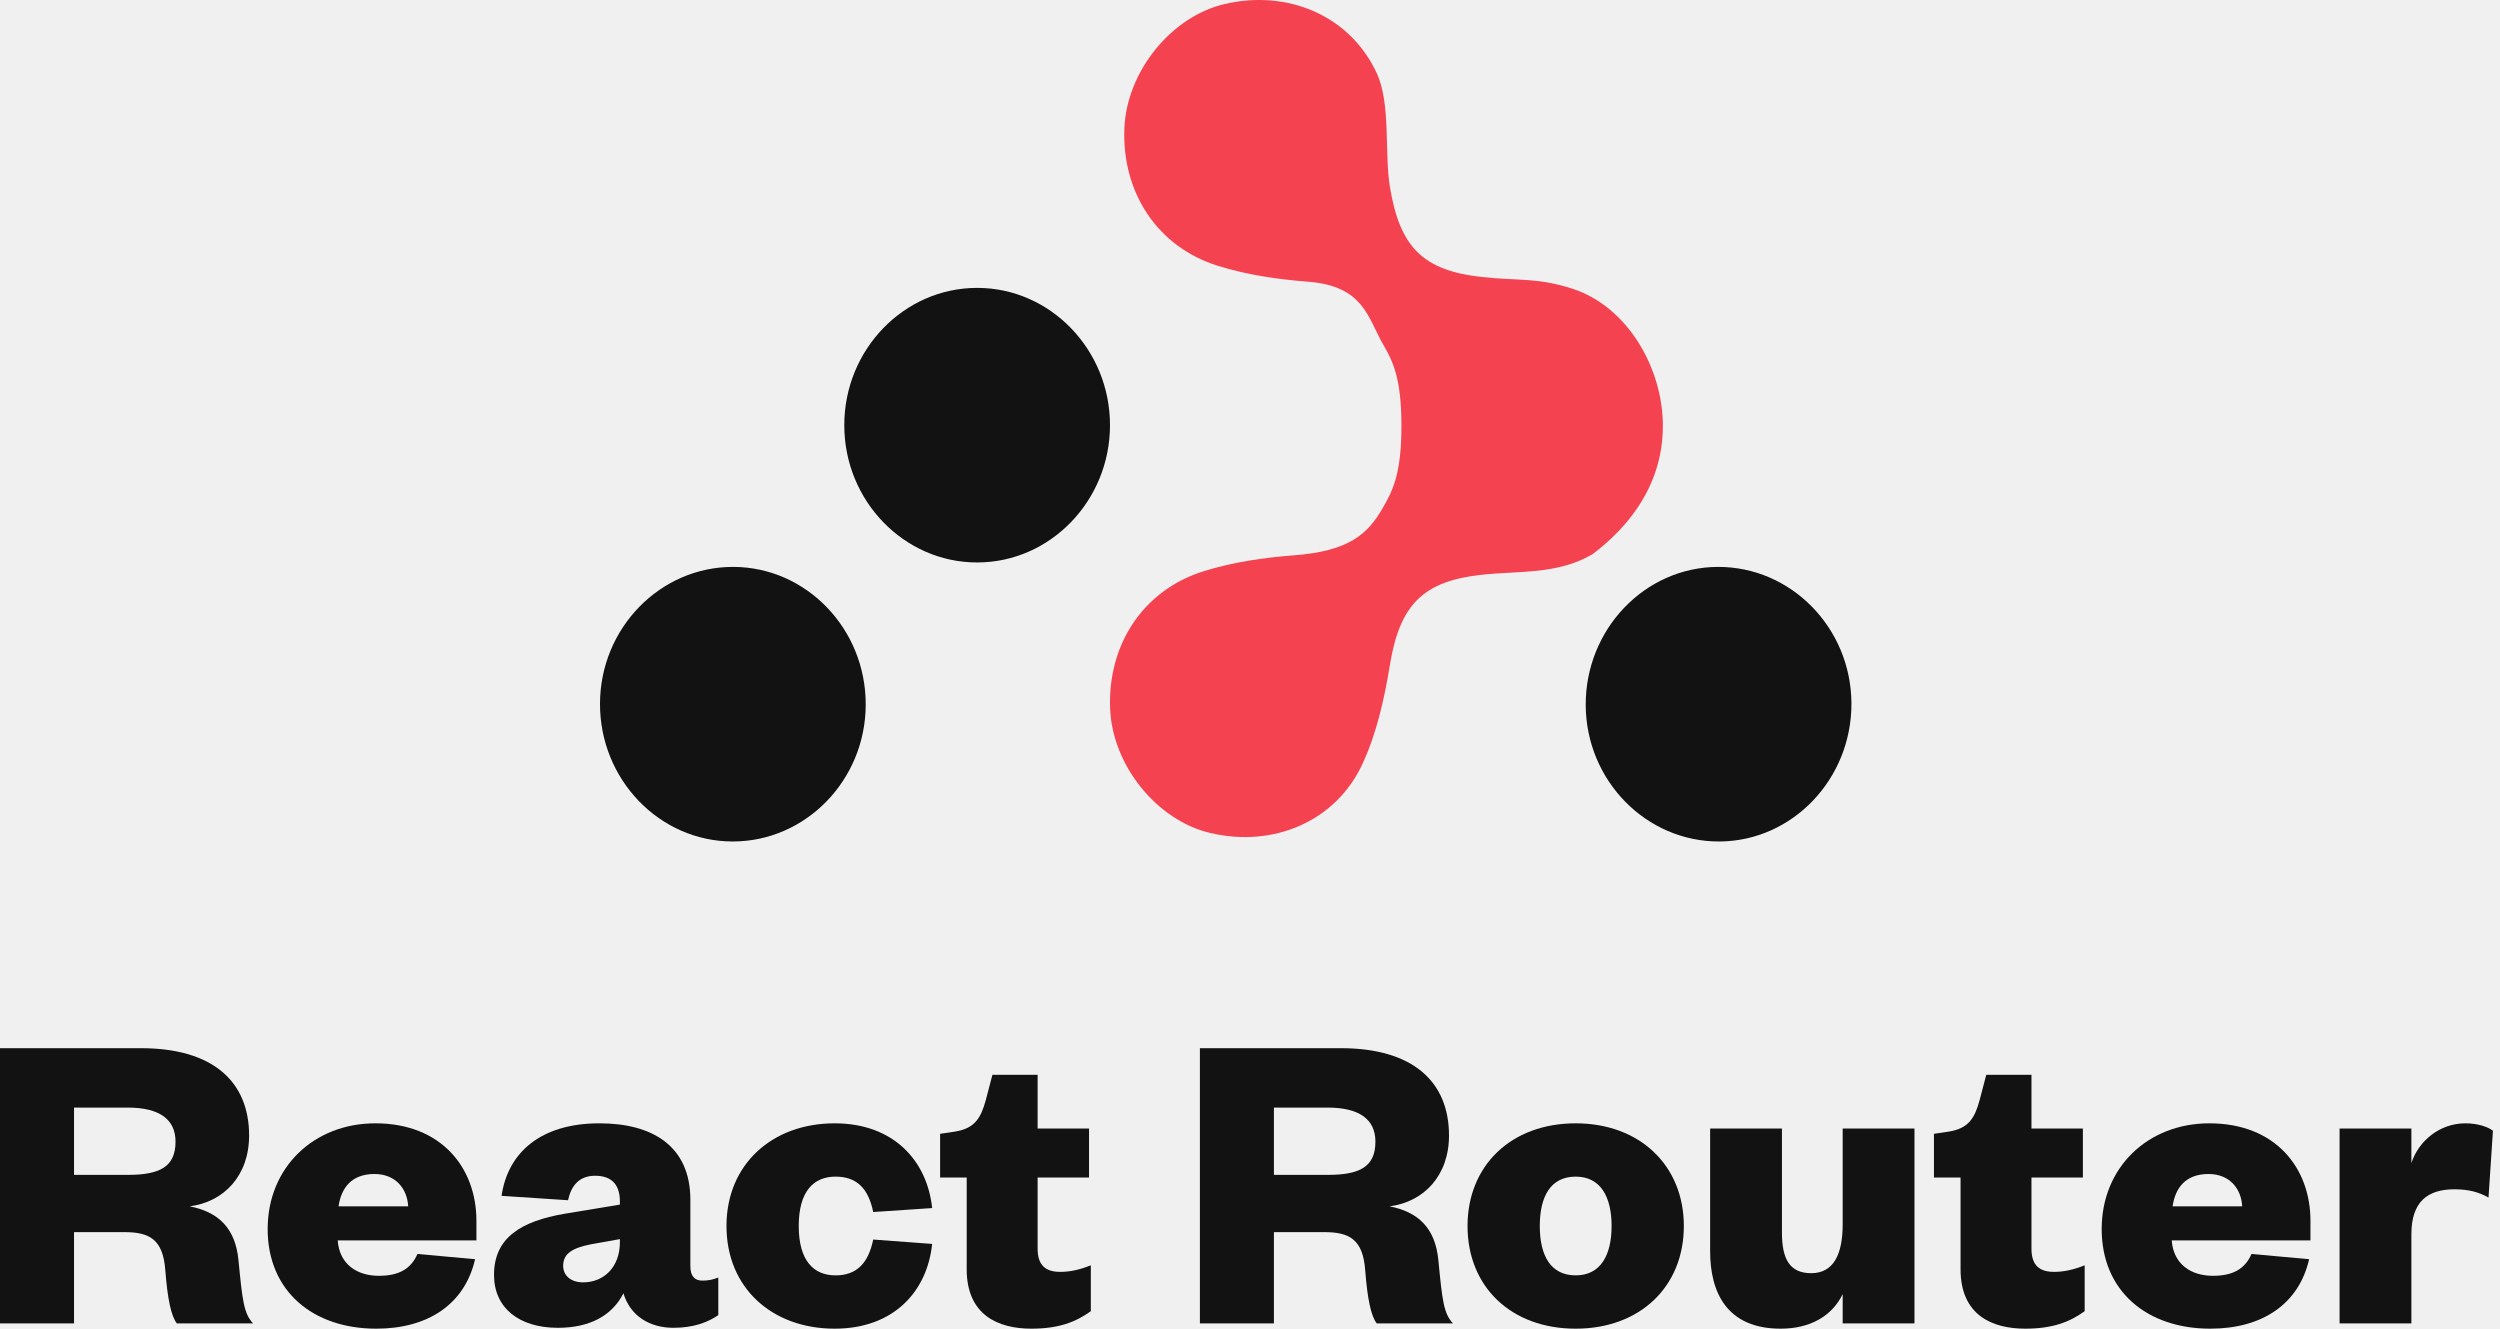
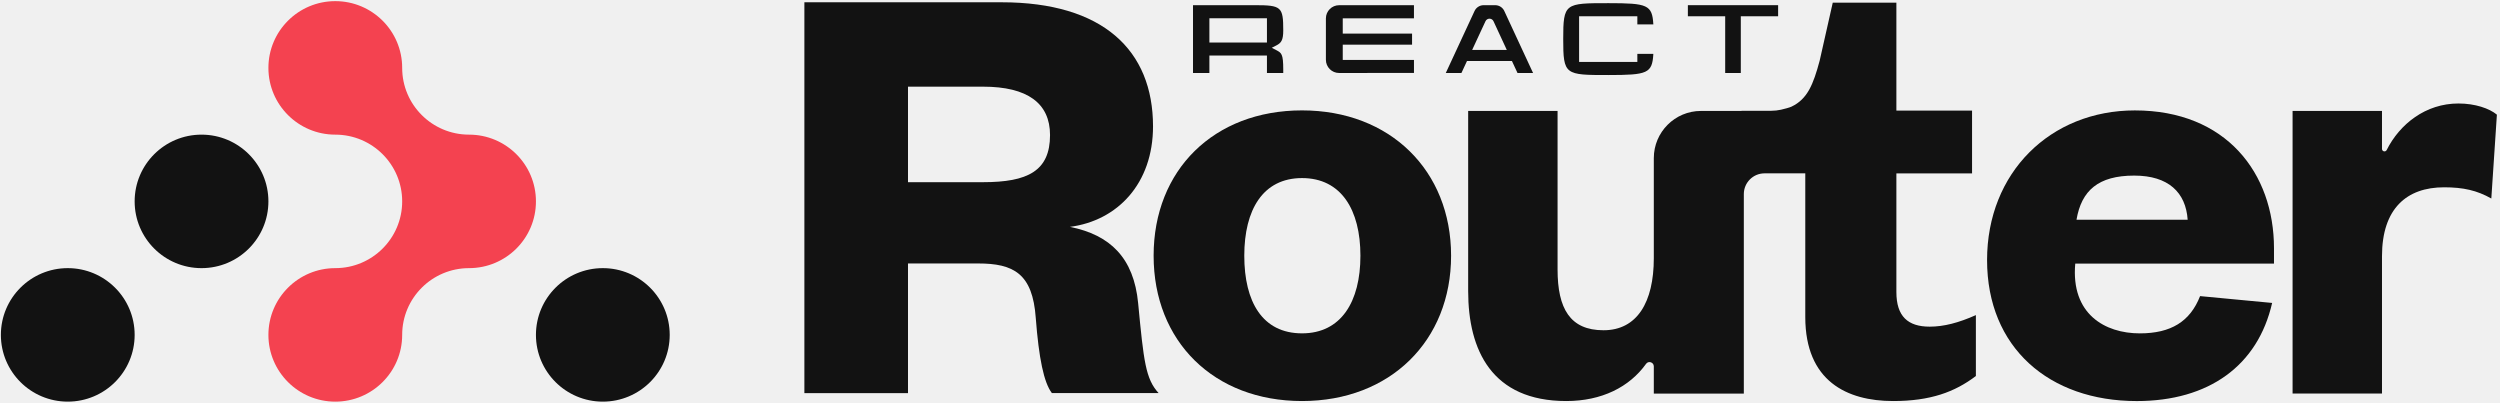
- <svg xmlns="http://www.w3.org/2000/svg" width="143" height="76" viewBox="0 0 143 76" fill="none">
-   <path d="M89.958 16.52C87.91 15.856 86.853 16.08 84.705 15.838C81.385 15.464 80.062 14.125 79.501 10.681C79.187 8.757 79.558 5.942 78.756 4.199C77.223 0.875 73.635 -0.616 70.031 0.235C66.988 0.954 64.456 4.091 64.316 7.312C64.156 10.988 66.187 14.125 69.674 15.208C71.331 15.723 73.091 15.982 74.821 16.114C77.995 16.353 78.239 18.172 79.097 19.67C79.638 20.614 80.162 21.544 80.162 24.36C80.162 27.175 79.635 28.105 79.097 29.05C78.239 30.544 77.18 31.523 74.006 31.765C72.276 31.896 70.512 32.156 68.859 32.671C65.372 33.757 63.341 36.891 63.501 40.567C63.641 43.787 66.173 46.924 69.216 47.644C72.82 48.498 76.408 47.004 77.941 43.68C78.746 41.937 79.187 39.962 79.501 38.039C80.066 34.594 81.388 33.255 84.705 32.882C86.853 32.64 89.076 32.882 91.089 31.703C93.216 30.1 95.116 27.694 95.116 24.36C95.116 21.026 93.068 17.53 89.958 16.52Z" fill="#F44250" />
-   <path d="M55.892 32.173C51.707 32.173 48.293 28.645 48.293 24.32C48.293 19.995 51.707 16.467 55.892 16.467C60.078 16.467 63.492 19.995 63.492 24.32C63.492 28.642 60.074 32.173 55.892 32.173Z" fill="#121212" />
-   <path d="M41.893 48.133C37.714 48.123 34.31 44.581 34.32 40.252C34.33 35.931 37.758 32.413 41.947 32.427C46.129 32.437 49.532 35.979 49.519 40.308C49.509 44.626 46.082 48.144 41.893 48.133Z" fill="#121212" />
-   <path d="M98.36 48.133C94.168 48.157 90.727 44.654 90.703 40.339C90.68 36.007 94.07 32.451 98.246 32.427C102.438 32.403 105.878 35.907 105.902 40.221C105.925 44.55 102.535 48.109 98.36 48.133Z" fill="#121212" />
-   <path d="M14.477 75.7C13.945 75.125 13.869 74.426 13.64 72.076C13.463 70.252 12.499 69.327 10.851 69.002C12.804 68.752 14.249 67.253 14.249 64.954C14.249 61.88 12.195 59.956 8.063 59.956H0V75.7H4.234V70.477H7.099C8.544 70.477 9.33 70.877 9.457 72.676C9.584 74.301 9.787 75.275 10.116 75.7H14.477ZM4.234 67.203V63.354H7.302C9.127 63.354 10.04 64.029 10.04 65.304C10.04 66.753 9.127 67.203 7.302 67.203H4.234Z" fill="#121212" />
-   <path d="M23.879 71.727C23.499 72.601 22.789 72.976 21.673 72.976C20.431 72.976 19.417 72.326 19.316 70.952H27.251V69.827C27.251 66.803 25.248 64.254 21.471 64.254C17.946 64.254 15.31 66.778 15.31 70.302C15.31 73.851 17.896 76 21.521 76C24.513 76 26.592 74.576 27.175 72.026L23.879 71.727ZM19.366 69.002C19.518 67.953 20.102 67.153 21.42 67.153C22.637 67.153 23.296 68.003 23.347 69.002H19.366Z" fill="#121212" />
-   <path d="M35.458 71.052C35.458 72.501 34.52 73.351 33.354 73.351C32.669 73.351 32.213 72.976 32.213 72.401C32.213 71.677 32.796 71.377 33.785 71.177L35.458 70.877V71.052ZM39.489 68.628C39.489 65.529 37.284 64.254 34.292 64.254C30.895 64.254 29.044 65.954 28.689 68.403L32.492 68.653C32.669 67.828 33.126 67.253 34.038 67.253C35.027 67.253 35.458 67.803 35.458 68.728V68.903L32.289 69.427C29.83 69.852 28.258 70.777 28.258 72.926C28.258 74.825 29.703 75.95 31.909 75.95C33.709 75.95 35.002 75.275 35.661 73.976C36.041 75.25 37.132 75.95 38.526 75.95C39.692 75.95 40.504 75.625 41.087 75.225V73.076C40.757 73.201 40.504 73.251 40.174 73.251C39.743 73.251 39.489 73.001 39.489 72.426V68.628Z" fill="#121212" />
-   <path d="M41.555 70.127C41.555 73.676 44.166 76 47.741 76C51.139 76 53.04 73.851 53.319 71.152L49.947 70.902C49.668 72.276 48.983 72.951 47.792 72.951C46.55 72.951 45.688 72.126 45.688 70.127C45.688 68.128 46.55 67.303 47.792 67.303C48.983 67.303 49.668 67.953 49.947 69.327L53.319 69.102C53.04 66.428 51.139 64.254 47.741 64.254C44.166 64.254 41.555 66.603 41.555 70.127Z" fill="#121212" />
-   <path d="M55.295 72.601C55.295 75.225 57.096 76 58.997 76C60.544 76 61.532 75.625 62.395 75V72.376C61.71 72.651 61.152 72.751 60.645 72.751C59.809 72.751 59.352 72.376 59.352 71.427V67.353H62.293V64.554H59.352V61.48H56.766L56.386 62.929C56.107 63.954 55.752 64.554 54.611 64.729L53.774 64.854V67.353H55.295V72.601Z" fill="#121212" />
-   <path d="M83.111 75.7C82.578 75.125 82.502 74.426 82.274 72.076C82.097 70.252 81.133 69.327 79.485 69.002C81.438 68.752 82.883 67.253 82.883 64.954C82.883 61.88 80.829 59.956 76.696 59.956H68.634V75.7H72.868V70.477H75.733C77.178 70.477 77.964 70.877 78.091 72.676C78.218 74.301 78.42 75.275 78.75 75.7H83.111ZM72.868 67.203V63.354H75.936C77.761 63.354 78.674 64.029 78.674 65.304C78.674 66.753 77.761 67.203 75.936 67.203H72.868Z" fill="#121212" />
-   <path d="M88.076 70.127C88.076 68.453 88.685 67.303 90.13 67.303C91.55 67.303 92.183 68.453 92.183 70.127C92.183 71.802 91.55 72.951 90.13 72.951C88.685 72.951 88.076 71.802 88.076 70.127ZM96.316 70.127C96.316 66.678 93.806 64.254 90.13 64.254C86.428 64.254 83.943 66.678 83.943 70.127C83.943 73.601 86.428 76 90.13 76C93.806 76 96.316 73.601 96.316 70.127Z" fill="#121212" />
-   <path d="M105.401 70.027C105.401 71.727 104.894 72.826 103.601 72.826C102.358 72.826 101.927 72.001 101.927 70.502V64.554H97.82V71.576C97.82 73.901 98.758 76 101.851 76C103.55 76 104.792 75.275 105.401 74.026V75.7H109.508V64.554H105.401V70.027Z" fill="#121212" />
-   <path d="M112.144 72.601C112.144 75.225 113.944 76 115.845 76C117.392 76 118.381 75.625 119.243 75V72.376C118.558 72.651 118 72.751 117.493 72.751C116.657 72.751 116.2 72.376 116.2 71.427V67.353H119.141V64.554H116.2V61.48H113.614L113.234 62.929C112.955 63.954 112.6 64.554 111.459 64.729L110.622 64.854V67.353H112.144V72.601Z" fill="#121212" />
-   <path d="M128.786 71.727C128.406 72.601 127.696 72.976 126.58 72.976C125.338 72.976 124.324 72.326 124.222 70.952H132.158V69.827C132.158 66.803 130.155 64.254 126.377 64.254C122.853 64.254 120.216 66.778 120.216 70.302C120.216 73.851 122.802 76 126.428 76C129.42 76 131.499 74.576 132.082 72.026L128.786 71.727ZM124.273 69.002C124.425 67.953 125.008 67.153 126.327 67.153C127.544 67.153 128.203 68.003 128.253 69.002H124.273Z" fill="#121212" />
-   <path d="M142.596 64.679C142.317 64.454 141.709 64.254 141.024 64.254C139.528 64.254 138.337 65.279 137.931 66.528V64.554H133.824V75.7H137.931V70.602C137.931 68.728 138.869 68.028 140.39 68.028C141.176 68.028 141.785 68.178 142.343 68.503L142.596 64.679Z" fill="#121212" />
+ <svg xmlns="http://www.w3.org/2000/svg" width="1080" height="174" viewBox="0 0 1080 174" fill="none">
+   <path d="M231.527 87C231.527 94.964 228.297 102.173 223.067 107.387C217.837 112.606 210.614 115.835 202.634 115.835C194.654 115.835 187.43 119.059 182.206 124.278C176.977 129.498 173.741 136.707 173.741 144.671C173.741 152.635 170.51 159.844 165.281 165.058C160.051 170.277 152.828 173.507 144.847 173.507C136.867 173.507 129.644 170.277 124.42 165.058C119.19 159.844 115.954 152.635 115.954 144.671C115.954 136.707 119.19 129.498 124.42 124.278C129.644 119.059 136.867 115.835 144.847 115.835C152.828 115.835 160.051 112.606 165.281 107.387C170.51 102.173 173.741 94.964 173.741 87C173.741 71.071 160.808 58.164 144.847 58.164C136.867 58.164 129.644 54.935 124.42 49.715C119.19 44.502 115.954 37.293 115.954 29.329C115.954 21.364 119.19 14.155 124.42 8.936C129.644 3.717 136.867 0.493 144.847 0.493C160.808 0.493 173.741 13.4 173.741 29.329C173.741 37.293 176.977 44.502 182.206 49.715C187.43 54.935 194.654 58.164 202.634 58.164C218.594 58.164 231.527 71.071 231.527 87Z" fill="#F44250" />
+   <path d="M115.954 87C115.954 71.074 103.018 58.164 87.061 58.164C71.103 58.164 58.168 71.074 58.168 87C58.168 102.925 71.103 115.835 87.061 115.835C103.018 115.835 115.954 102.925 115.954 87Z" fill="#121212" />
+   <path d="M58.168 144.671C58.168 128.745 45.232 115.835 29.274 115.835C13.317 115.835 0.381 128.745 0.381 144.671C0.381 160.596 13.317 173.506 29.274 173.506C45.232 173.506 58.168 160.596 58.168 144.671Z" fill="#121212" />
+   <path d="M289.313 144.671C289.313 128.745 276.378 115.835 260.42 115.835C244.463 115.835 231.527 128.745 231.527 144.671C231.527 160.596 244.463 173.506 260.42 173.506C276.378 173.506 289.313 160.596 289.313 144.671Z" fill="#121212" />
+   <g clip-path="url(#clip0_171_1761)">
+     <path d="M562.482 173.247C524.388 173.247 498.363 147.49 498.363 110.468C498.363 73.445 524.388 47.688 562.482 47.688C600.576 47.688 626.869 73.713 626.869 110.468C626.869 147.222 600.576 173.247 562.482 173.247ZM562.482 144.007C579.386 144.007 587.703 130.319 587.703 110.468C587.703 90.617 579.386 76.929 562.482 76.929C545.579 76.929 537.529 90.617 537.529 110.468C537.529 130.319 545.311 144.007 562.482 144.007Z" fill="#121212" />
+     <path d="M833.64 141.116C824.217 141.116 819.237 136.684 819.237 126.156V74.898H851.928V47.779H819.237V1.155H791.75L786.1 26.198C783.343 36.48 780.82 42.822 773.897 46.082C773.105 46.451 771.129 46.998 769.409 47.388C768.014 47.701 766.596 47.857 765.167 47.857H752.338V47.924H734.832C723.578 47.924 714.445 57.046 714.445 68.311V111.552C714.445 130.599 707.199 142.668 692.719 142.668C678.238 142.668 672.868 133.279 672.868 116.375V47.924H634.249V125.765C634.249 151.254 644.442 173.248 676.63 173.248C691.915 173.248 703.895 167.231 711.096 157.182C712.145 155.72 714.445 156.49 714.445 158.276V170.022H753.332V83.841C753.332 78.895 757.34 74.887 762.286 74.887H779.882V136.952C779.882 164.663 797.89 173.248 817.842 173.248C833.908 173.248 844.436 169.374 853.58 162.441V136.126C846.1 139.453 839.725 141.116 833.629 141.116H833.64Z" fill="#121212" />
+     <path d="M981.561 130.865C975.387 157.962 954.197 173.258 923.07 173.258C885.243 173.258 858.415 150.18 858.415 112.354C858.415 74.528 885.779 47.699 922.266 47.699C961.699 47.699 982.365 74.796 982.365 107.263V113.884H896.509C894.555 135.711 909.382 144.017 924.409 144.017C937.829 144.017 946.136 138.915 950.434 127.918L981.561 130.865ZM945.075 94.937C944.271 83.136 936.757 75.857 921.998 75.857C906.434 75.857 899.188 82.321 897.045 94.937H945.064H945.075Z" fill="#121212" />
+     <path d="M1076.24 85.749C1070.06 82.265 1064.17 80.914 1055.85 80.914C1039.75 80.914 1029.02 90.036 1029.02 110.691V170.02H990.393V47.922H1029.02V64.323C1029.02 65.462 1030.54 65.82 1031.05 64.803C1036.68 53.572 1047.91 44.707 1062.03 44.707C1069.27 44.707 1075.45 46.851 1078.66 49.541L1076.25 85.76L1076.24 85.749Z" fill="#121212" />
+     <path d="M547.321 31.535V23.998H522.457V31.535H515.378V2.238H542.14C553.562 2.238 554.366 2.953 554.366 13.124C554.366 17.411 553.472 18.561 551.329 19.655L549.408 20.638L551.318 21.643C553.595 22.837 554.366 23.239 554.366 30.027V31.535H547.332H547.321ZM522.457 18.36H547.321V7.888H522.457V18.349V18.36Z" fill="#121212" />
+     <path d="M578.493 2.238H610.826V7.91H580.067V14.508H610.011V19.287H580.067V25.896H610.837V31.501L578.504 31.535C575.344 31.535 572.787 28.978 572.787 25.829V7.955C572.787 4.806 575.344 2.249 578.493 2.249V2.238Z" fill="#121212" />
+     <path d="M655.562 31.535L653.151 26.343H633.747L631.335 31.535H624.58L637.007 4.75C637.71 3.221 639.262 2.238 640.937 2.238H645.927C647.613 2.238 649.154 3.221 649.857 4.75L662.284 31.535H655.529H655.562ZM643.46 8.066C642.712 8.066 642.053 8.491 641.729 9.172L635.968 21.576H650.94L645.19 9.172C644.878 8.491 644.208 8.066 643.46 8.066Z" fill="#121212" />
+     <path d="M694.862 32.415C676.05 32.415 675.313 32.415 675.313 16.885C675.313 1.355 676.05 1.366 694.862 1.366C711.721 1.366 713.764 2.07 714.244 10.533H707.333V7.016H682.168V26.766H707.333V23.271H714.244C713.775 31.712 711.721 32.415 694.862 32.415Z" fill="#121212" />
+     <path d="M745.282 31.535V7.028H729.16V2.238H768.148V7.028H752.026V31.535H745.282Z" fill="#121212" />
+     <path d="M454.419 169.819C450.935 165.264 448.792 154.814 447.452 137.397C446.112 118.104 437.806 113.817 422.532 113.817H392.254V169.83H347.494V0.986H432.715C476.391 0.986 498.106 21.619 498.106 54.588C498.106 79.24 482.833 95.317 462.201 98.008C479.618 101.491 489.8 111.405 491.676 130.966C494.087 156.154 494.891 163.656 500.518 169.819H454.419ZM424.676 78.704C443.969 78.704 453.615 73.881 453.615 58.34C453.615 44.674 443.969 37.439 424.676 37.439H392.254V78.715H424.676V78.704Z" fill="#121212" />
+   </g>
+   <defs>
+     <clipPath id="clip0_171_1761">
+       <rect width="731.156" height="172.261" fill="white" transform="translate(347.494 0.986328)" />
+     </clipPath>
+   </defs>
</svg>
